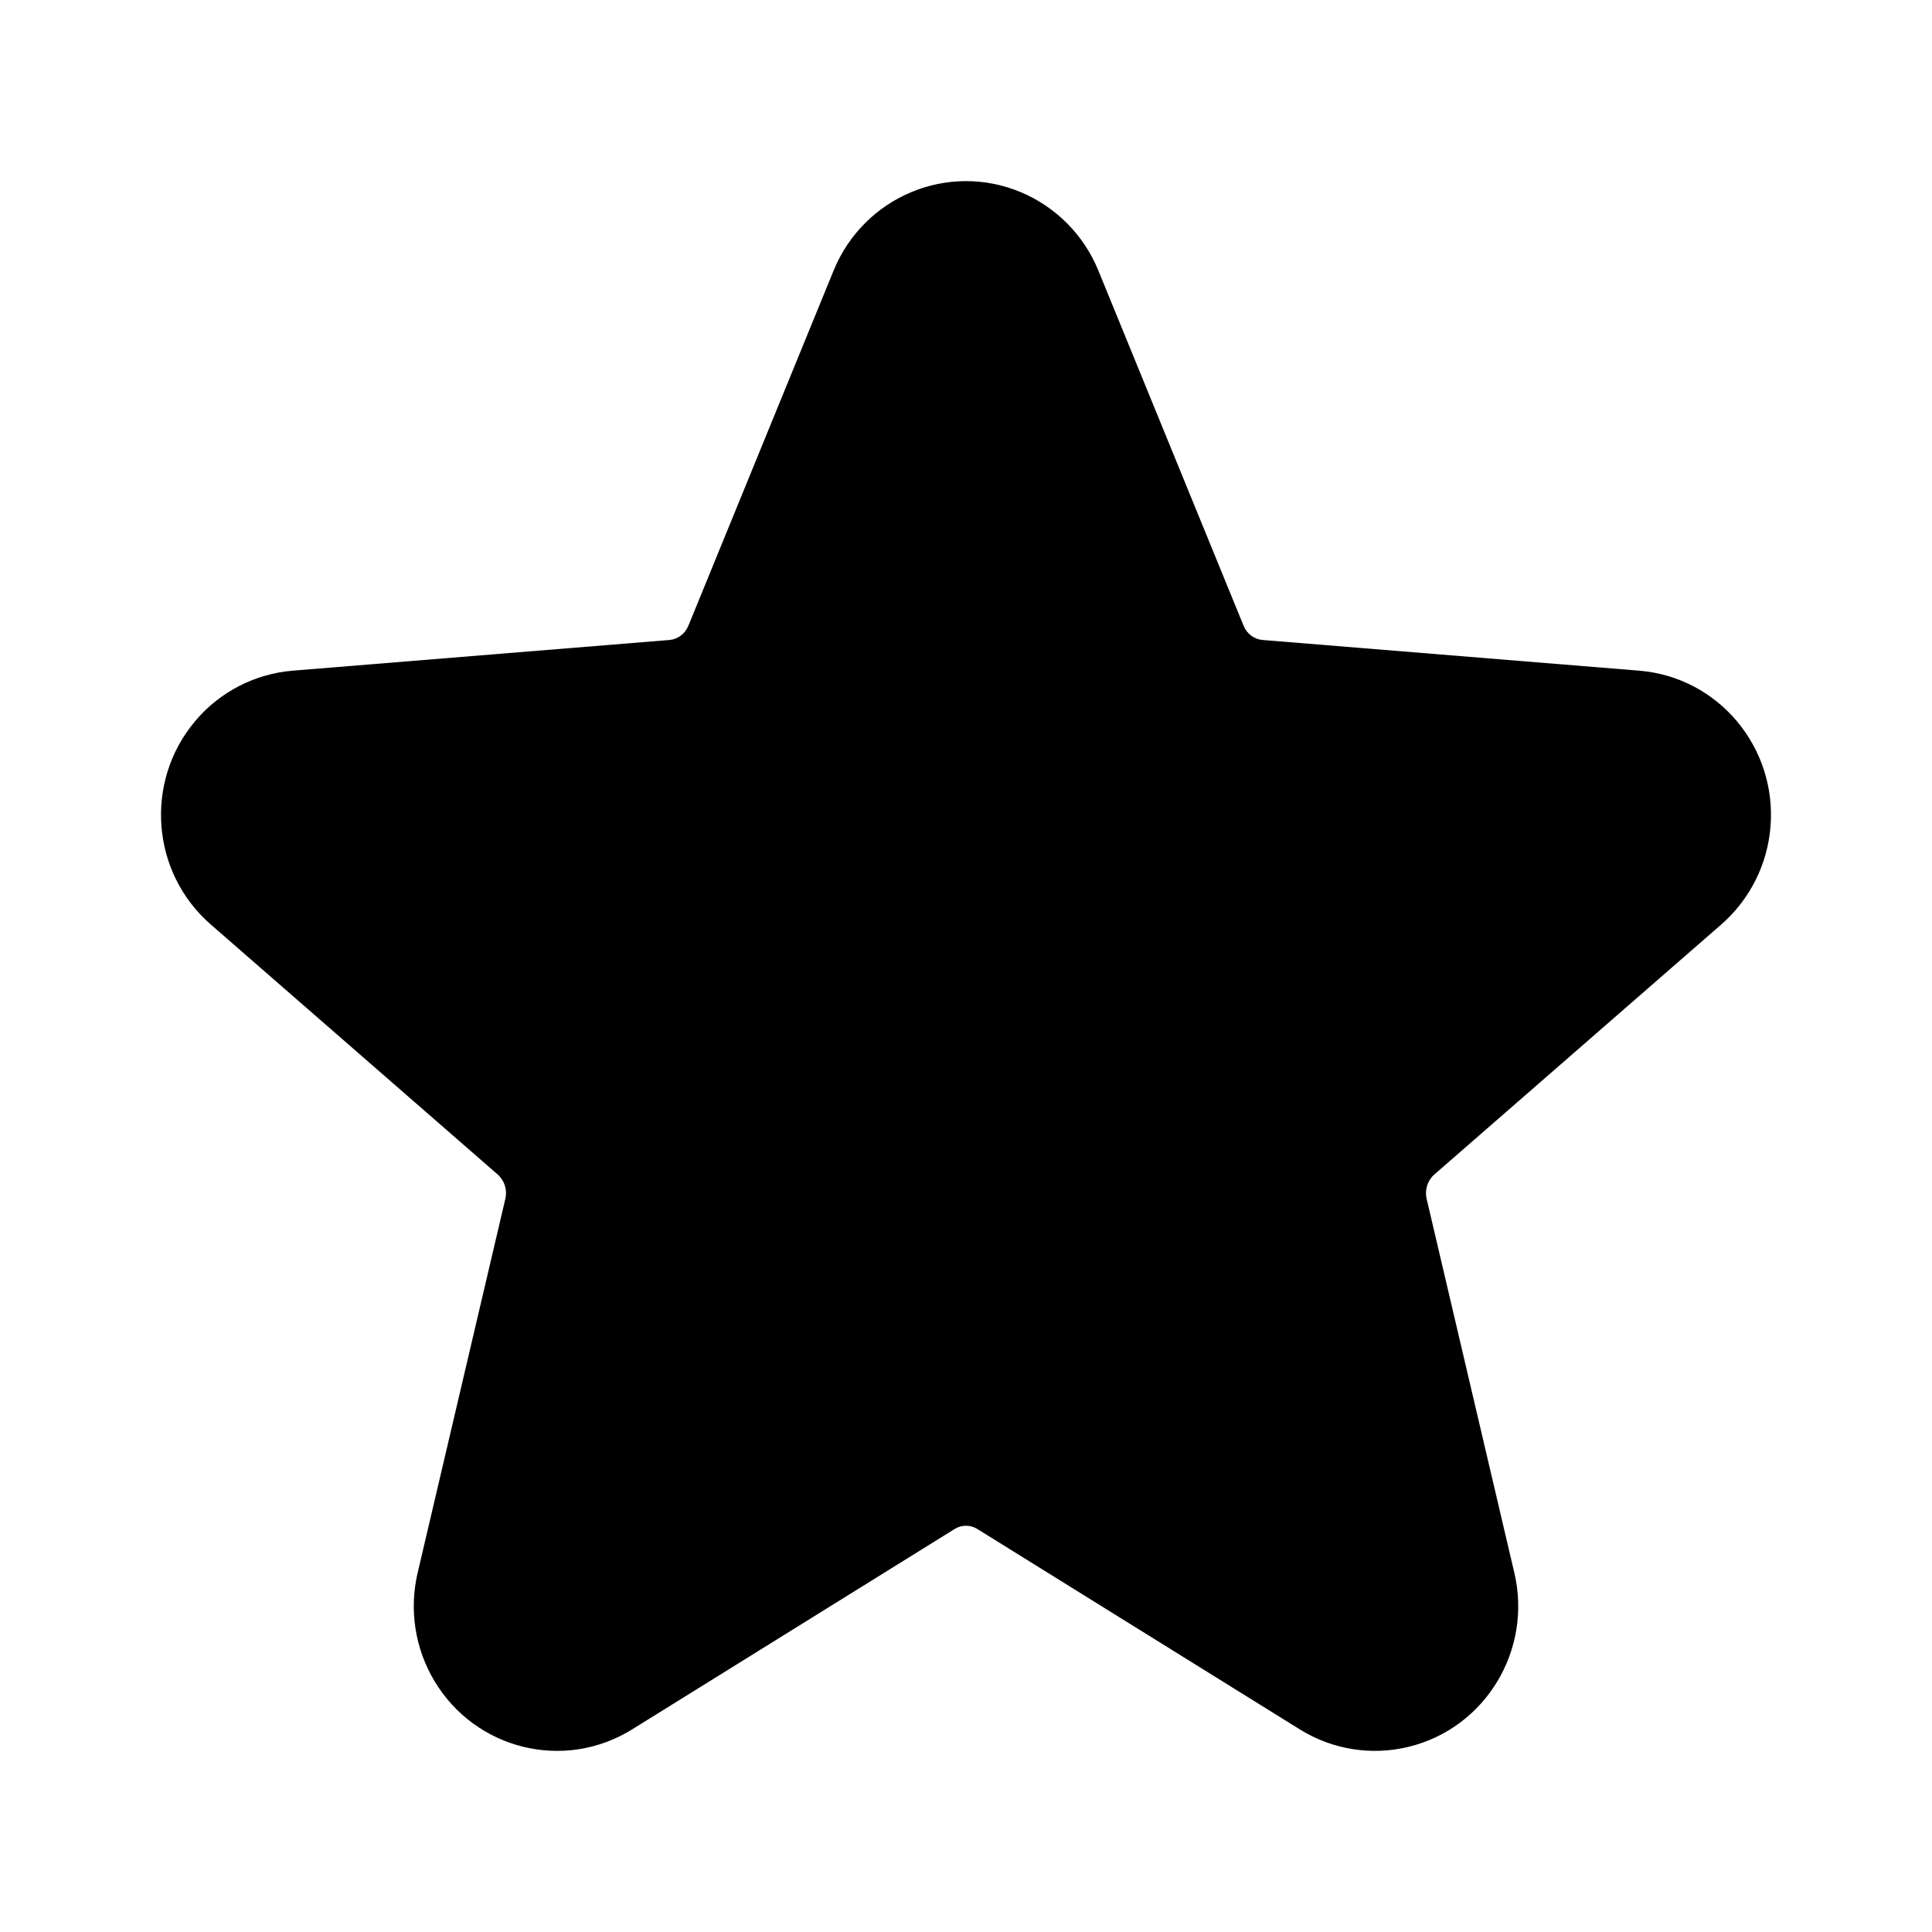
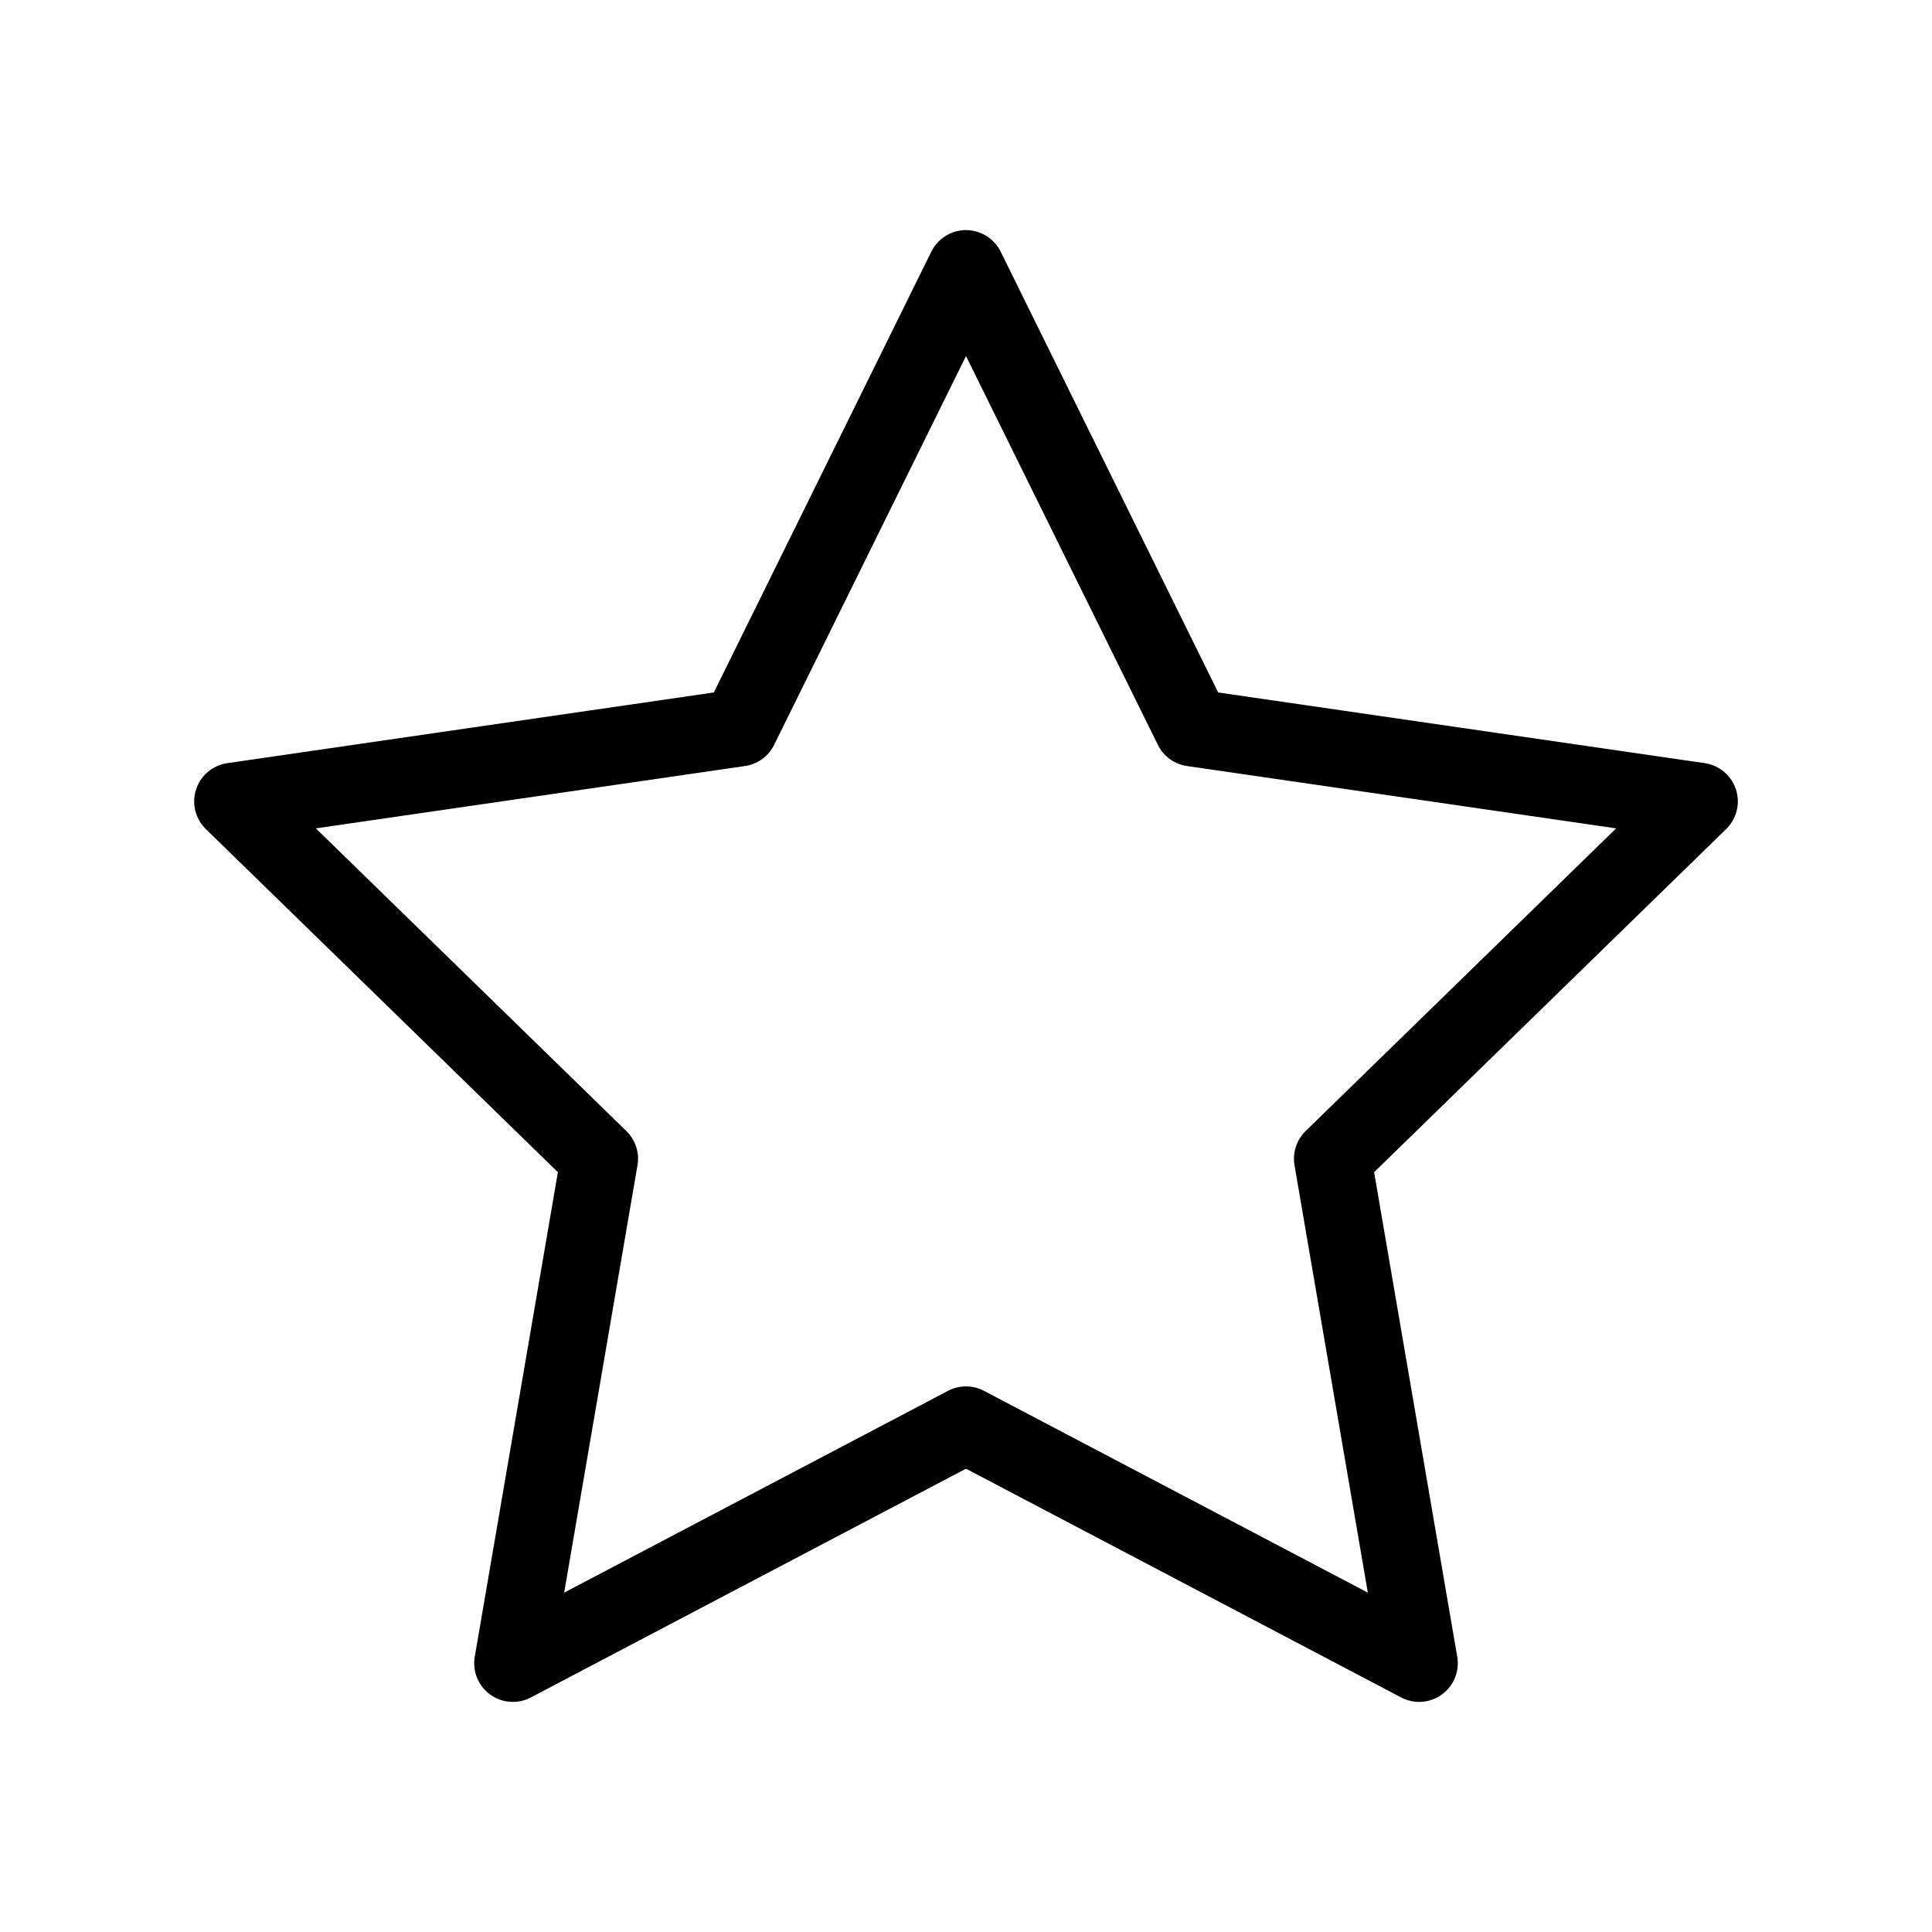
- <svg xmlns="http://www.w3.org/2000/svg" t="1632797490203" class="icon" viewBox="0 0 1024 1024" version="1.1" p-id="2841" width="200" height="200">
+ <svg xmlns="http://www.w3.org/2000/svg" id="_图层_1" data-name="图层 1" viewBox="0 0 200 200">
  <defs>
-     <style type="text/css" />
+     <style>
+       .cls-1 {
+         fill: none;
+         stroke: #000;
+         stroke-linecap: round;
+         stroke-linejoin: round;
+         stroke-width: 8px;
+       }
+     </style>
  </defs>
-   <path d="M335.008 916.629c-35.915 22.315-82.88 10.773-104.693-25.557a77.333 77.333 0 0 1-8.96-57.429l46.485-198.24a13.141 13.141 0 0 0-4.021-12.864l-152.16-132.587c-31.605-27.52-35.253-75.648-8.235-107.733a75.68 75.68 0 0 1 51.733-26.752L354.848 339.2c4.352-0.363 8.245-3.232 10.027-7.595l76.939-188.171c16.032-39.2 60.619-57.92 99.52-41.461a76.309 76.309 0 0 1 40.832 41.461l76.939 188.16c1.781 4.373 5.675 7.253 10.027 7.605l199.712 16.277c41.877 3.413 72.885 40.459 69.568 82.517a76.939 76.939 0 0 1-26.08 51.979l-152.16 132.587c-3.541 3.083-5.141 8.075-4.021 12.853l46.485 198.24c9.621 41.013-15.36 82.336-56.139 92.224a75.285 75.285 0 0 1-57.525-9.237l-170.976-106.24a11.296 11.296 0 0 0-12.011 0l-170.987 106.24z" p-id="2842" />
+   <polygon class="cls-1" points="100 27.82 123.45 75.34 175.9 82.96 137.95 119.95 146.91 172.18 100 147.52 53.09 172.18 62.05 119.95 24.1 82.96 76.55 75.34 100 27.82" />
</svg>
